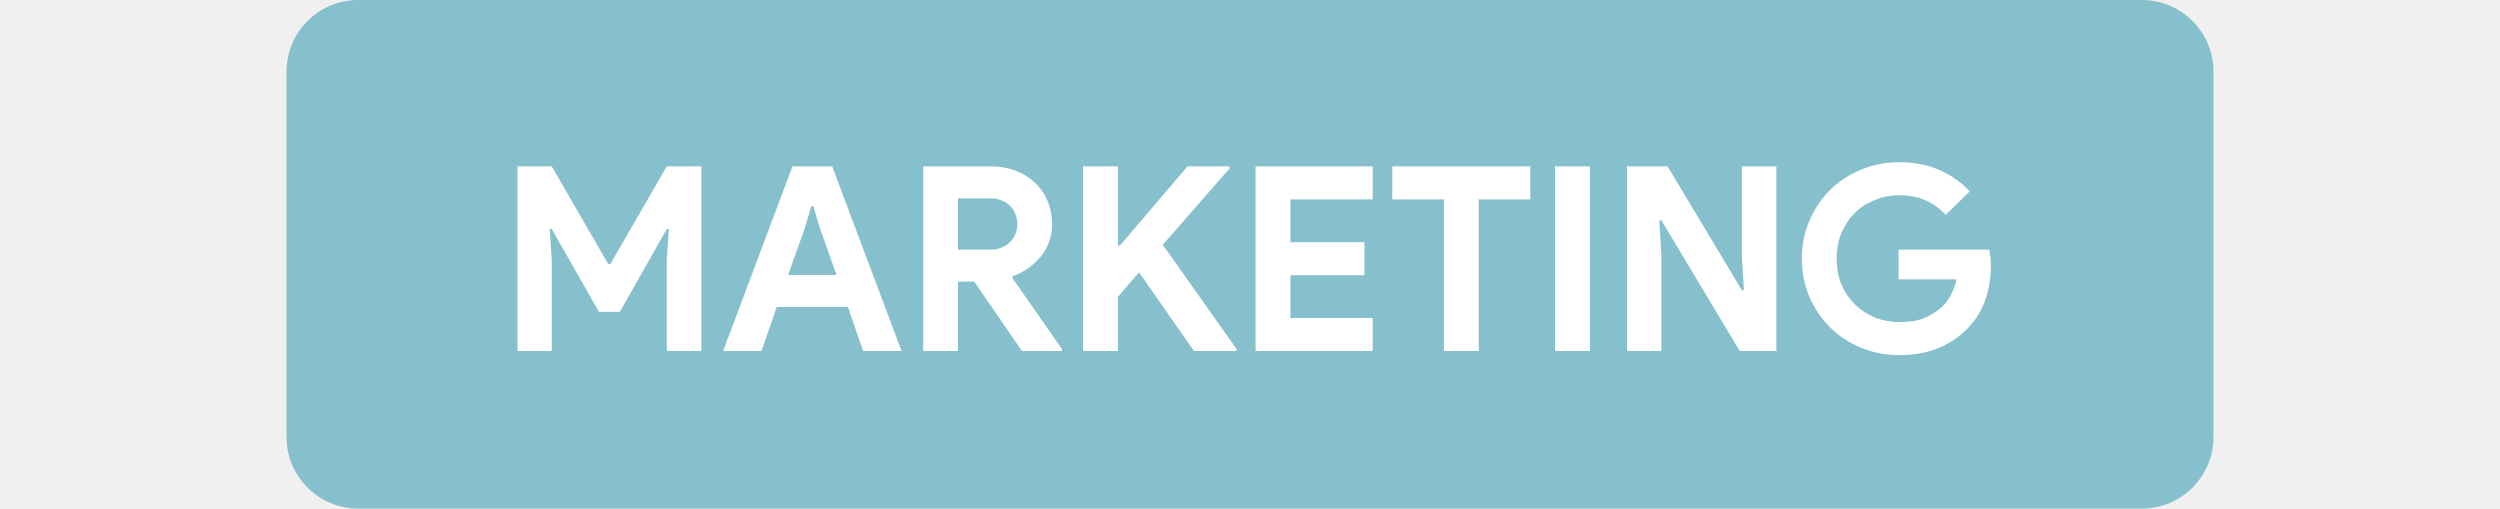
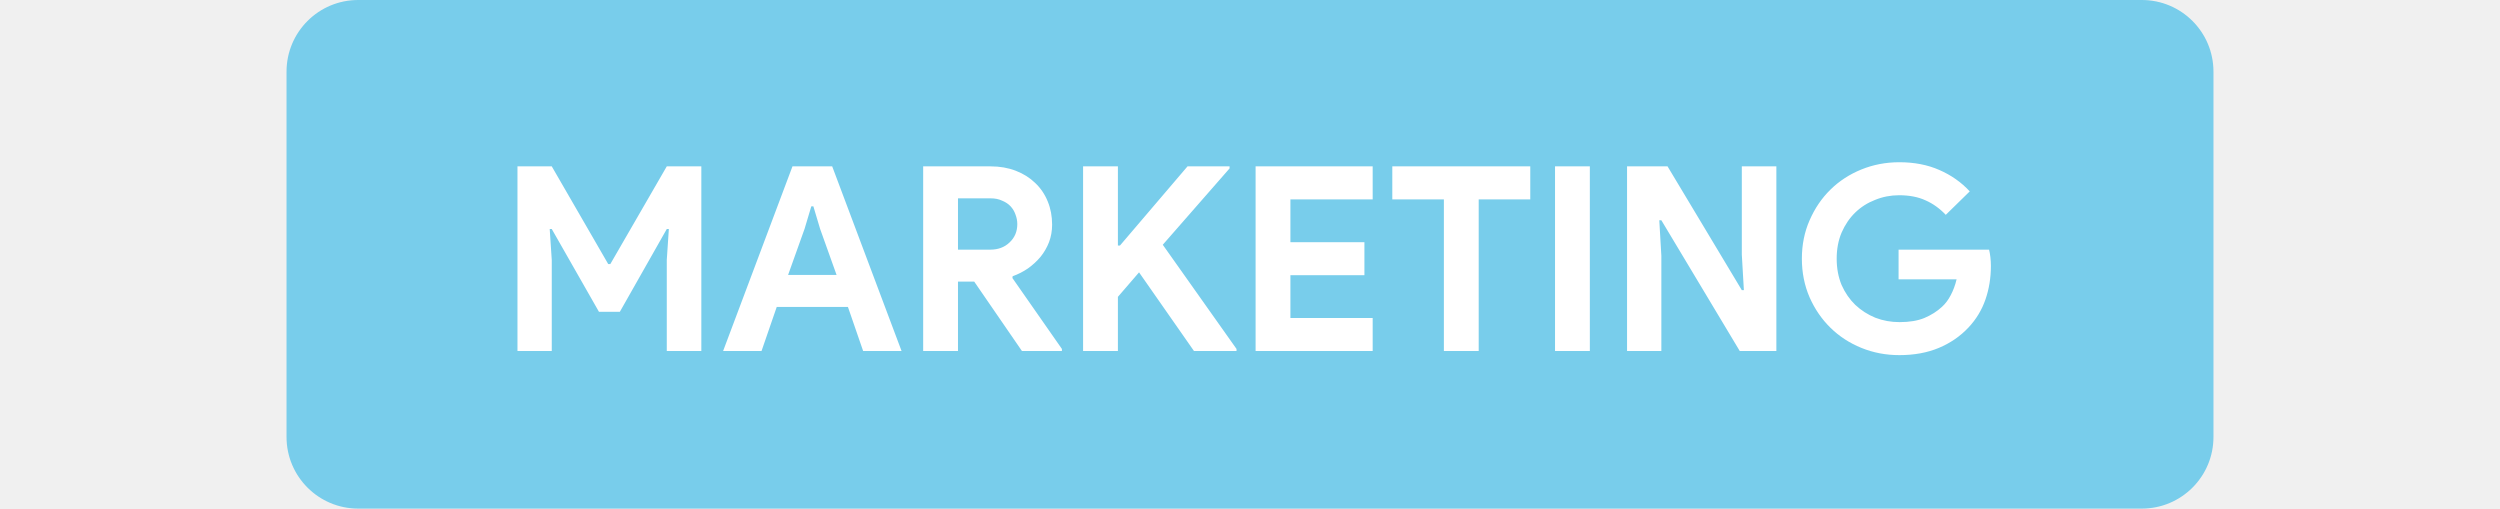
<svg xmlns="http://www.w3.org/2000/svg" width="349" height="71" viewBox="0 0 349 71" fill="none">
-   <rect x="40" width="269" height="71" rx="10" fill="#87C0CD" />
+   <rect x="40" width="269" height="71" rx="10" fill="#78CDEB" />
  <path d="M72.239 23.224H77.026L84.91 36.868H85.198L93.082 23.224H97.906V49H93.082V36.292L93.371 31.972H93.082L86.531 43.528H83.615L77.026 31.972H76.739L77.026 36.292V49H72.239V23.224ZM110.63 23.224H116.174L125.858 49H120.494L118.37 42.844H108.434L106.31 49H100.946L110.63 23.224ZM116.786 38.38L114.482 31.936L113.546 28.804H113.258L112.322 31.936L110.018 38.38H116.786ZM128.875 23.224H138.271C139.567 23.224 140.743 23.428 141.799 23.836C142.855 24.244 143.755 24.808 144.499 25.528C145.267 26.248 145.855 27.112 146.263 28.12C146.671 29.104 146.875 30.184 146.875 31.36C146.875 32.224 146.731 33.04 146.443 33.808C146.155 34.552 145.759 35.236 145.255 35.86C144.751 36.46 144.163 37 143.491 37.48C142.819 37.936 142.111 38.296 141.367 38.56L141.331 38.812L148.243 48.712V49H142.663L136.003 39.316H133.735V49H128.875V23.224ZM138.235 34.852C139.339 34.852 140.239 34.516 140.935 33.844C141.655 33.172 142.015 32.32 142.015 31.288C142.015 30.832 141.931 30.388 141.763 29.956C141.619 29.524 141.391 29.14 141.079 28.804C140.767 28.468 140.371 28.204 139.891 28.012C139.435 27.796 138.907 27.688 138.307 27.688H133.735V34.852H138.235ZM151.199 23.224H156.059V34.276H156.347L165.779 23.224H171.647V23.512L162.323 34.168L172.619 48.712V49H166.679L159.011 38.02L156.059 41.44V49H151.199V23.224ZM180.141 27.832V33.808H190.473V38.416H180.141V44.392H191.625V49H175.281V23.224H191.625V27.832H180.141ZM201.566 49V27.832H194.366V23.224H213.626V27.832H206.426V49H201.566ZM217.082 23.224H221.942V49H217.082V23.224ZM227.137 23.224H232.789L243.157 40.504H243.445L243.157 35.536V23.224H247.981V49H242.869L231.925 30.748H231.637L231.925 35.716V49H227.137V23.224ZM265.041 34.852H277.677C277.749 35.14 277.809 35.488 277.857 35.896C277.905 36.304 277.929 36.712 277.929 37.12C277.929 38.776 277.677 40.336 277.173 41.8C276.669 43.264 275.877 44.572 274.797 45.724C273.645 46.948 272.265 47.896 270.657 48.568C269.049 49.24 267.213 49.576 265.149 49.576C263.277 49.576 261.513 49.24 259.857 48.568C258.201 47.896 256.761 46.96 255.537 45.76C254.313 44.56 253.341 43.144 252.621 41.512C251.901 39.856 251.541 38.056 251.541 36.112C251.541 34.168 251.901 32.38 252.621 30.748C253.341 29.092 254.313 27.664 255.537 26.464C256.761 25.264 258.201 24.328 259.857 23.656C261.513 22.984 263.277 22.648 265.149 22.648C267.237 22.648 269.097 23.008 270.729 23.728C272.385 24.448 273.801 25.444 274.977 26.716L271.629 29.992C270.789 29.104 269.853 28.432 268.821 27.976C267.789 27.496 266.553 27.256 265.113 27.256C263.937 27.256 262.821 27.472 261.765 27.904C260.709 28.312 259.785 28.9 258.993 29.668C258.201 30.436 257.565 31.372 257.085 32.476C256.629 33.556 256.401 34.768 256.401 36.112C256.401 37.456 256.629 38.68 257.085 39.784C257.565 40.864 258.201 41.788 258.993 42.556C259.809 43.324 260.745 43.924 261.801 44.356C262.857 44.764 263.985 44.968 265.185 44.968C266.553 44.968 267.705 44.776 268.641 44.392C269.601 43.984 270.417 43.468 271.089 42.844C271.569 42.412 271.977 41.872 272.313 41.224C272.673 40.552 272.949 39.808 273.141 38.992H265.041V34.852Z" fill="white" />
</svg>
